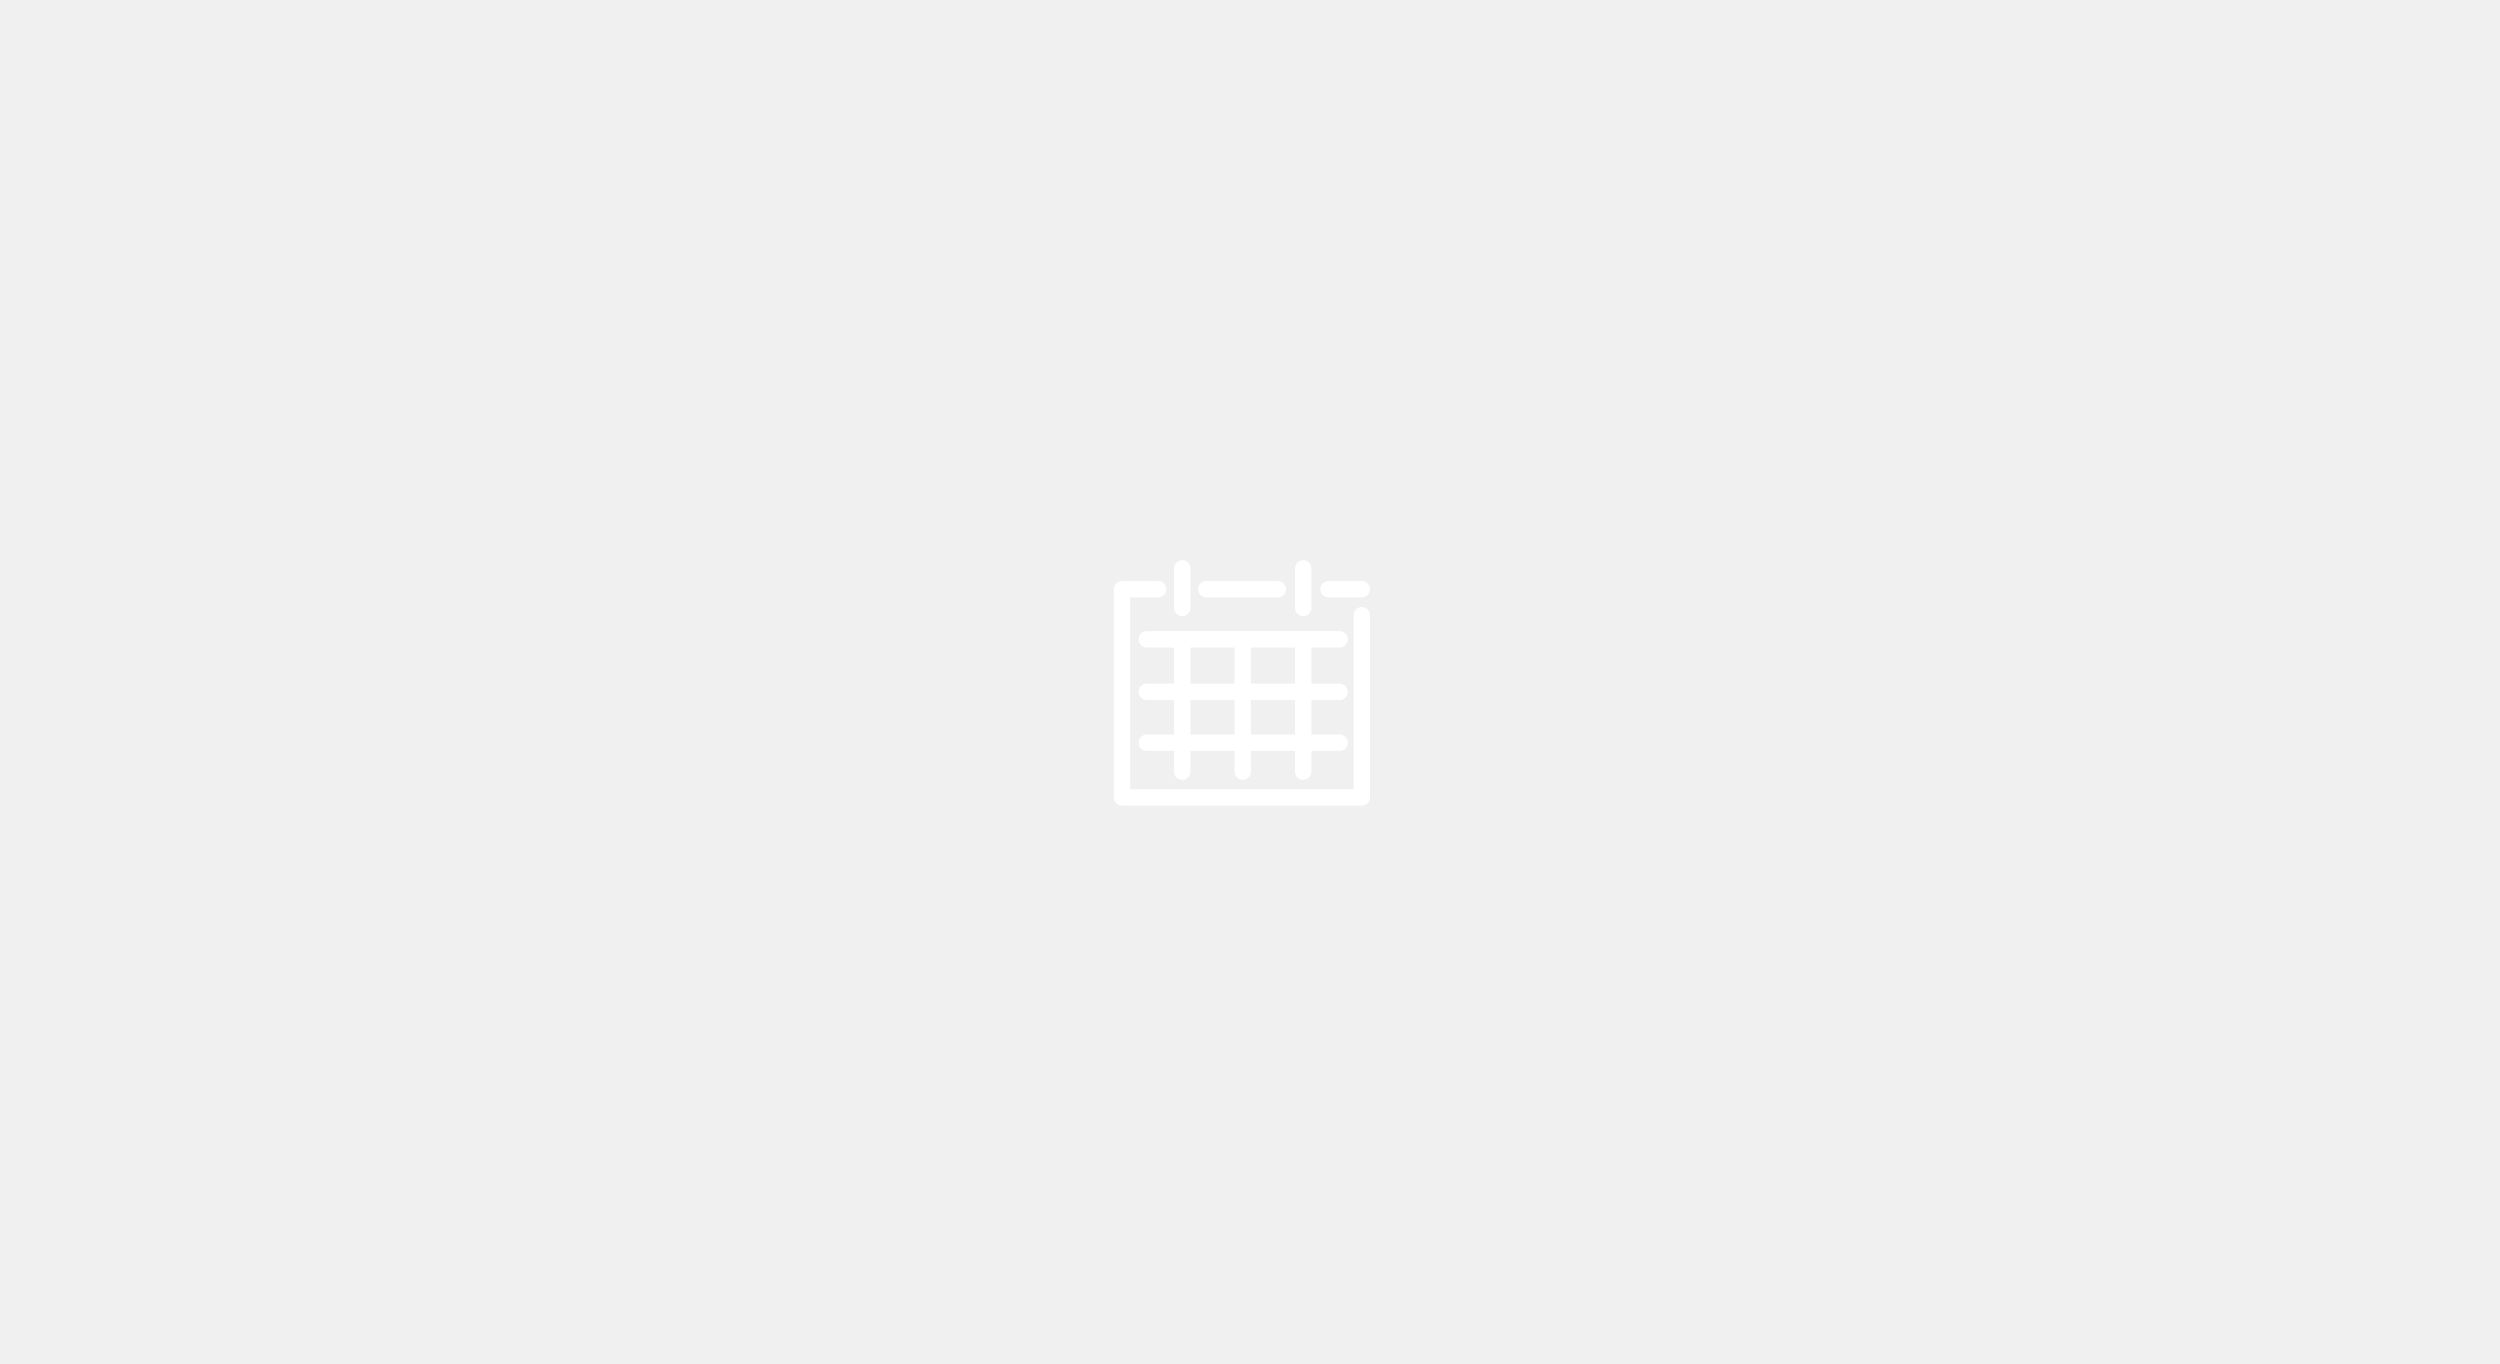
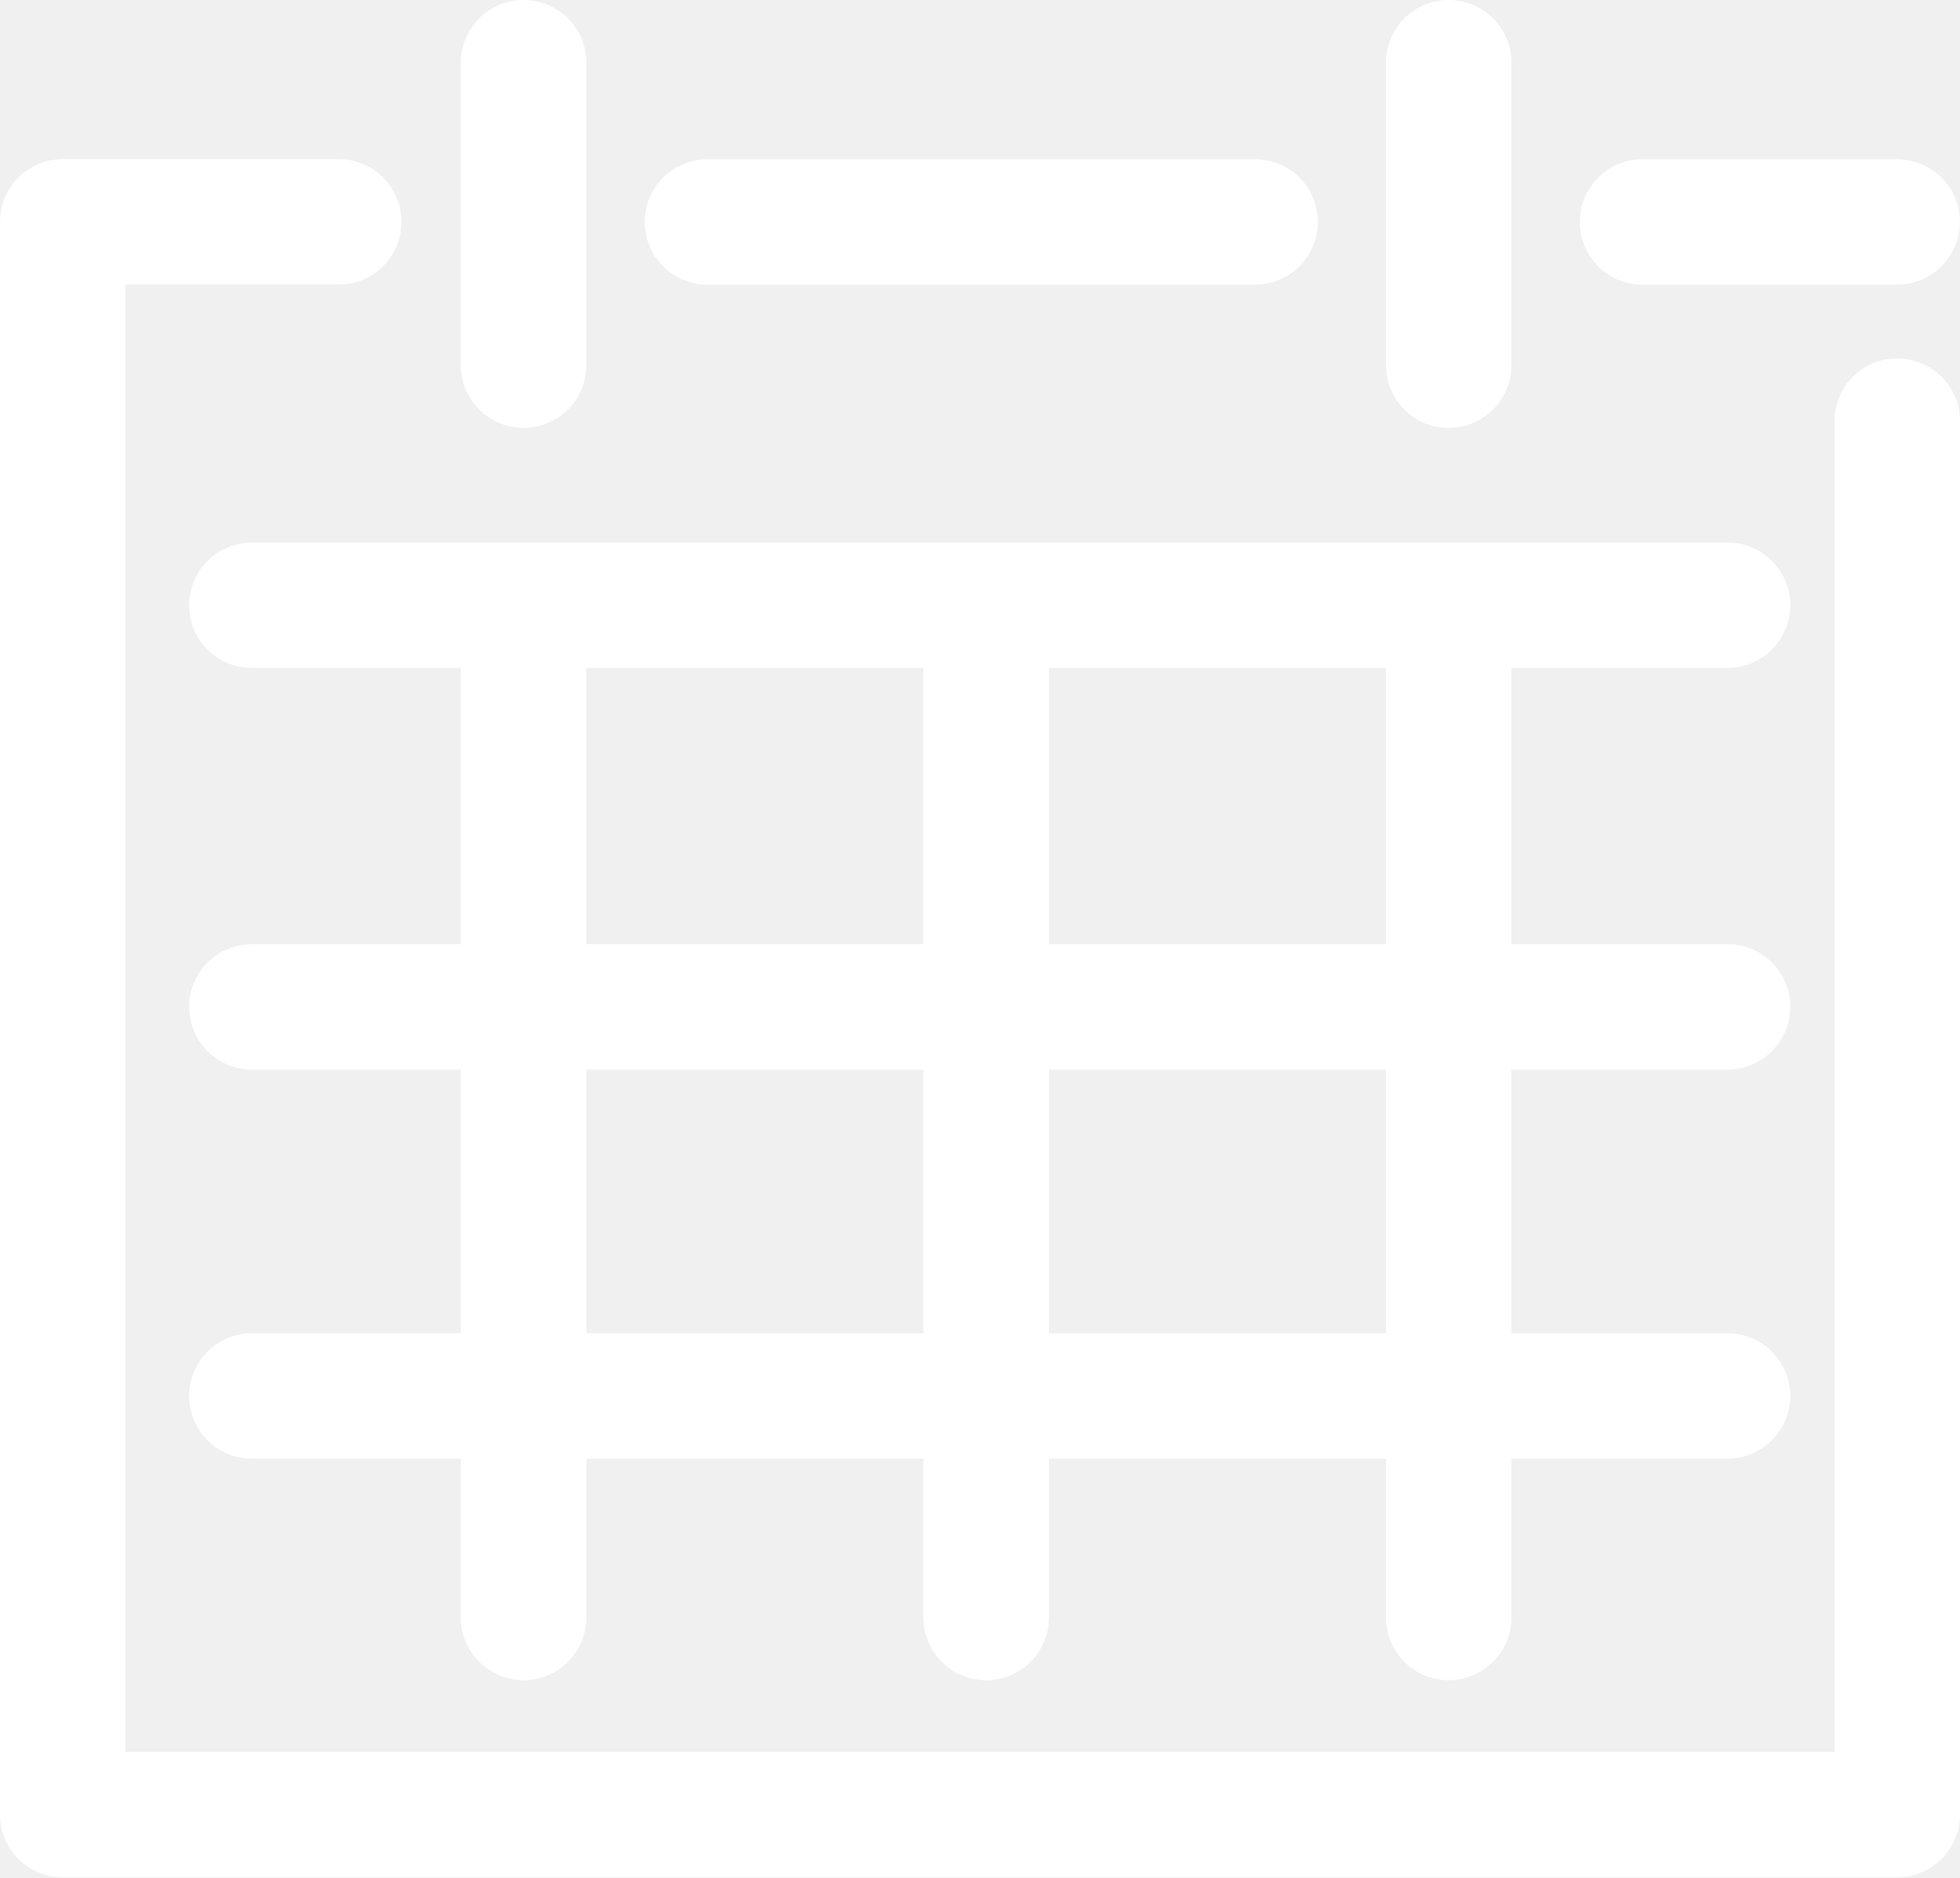
- <svg xmlns="http://www.w3.org/2000/svg" version="1.1" id="Warstwa_1" x="0px" y="0px" width="275px" height="150px" viewBox="0 0 150 100" enable-background="new 0 0 150 100" xml:space="preserve">
-   <g>
-     <path fill="#FFFFFF" d="M83.198,59.08H65.615c-0.332,0-0.601-0.27-0.601-0.601V43.208c0-0.332,0.269-0.601,0.601-0.601h2.646   c0.333,0,0.601,0.269,0.601,0.601c0,0.333-0.269,0.601-0.601,0.601h-2.044v14.068h16.381V45.119c0-0.332,0.269-0.601,0.601-0.601   c0.333,0,0.602,0.269,0.602,0.601v13.359C83.8,58.811,83.53,59.08,83.198,59.08L83.198,59.08z" />
-     <path fill="#FFFFFF" d="M83.198,43.81h-2.439c-0.332,0-0.602-0.269-0.602-0.601c0-0.332,0.27-0.601,0.602-0.601h2.439   c0.333,0,0.602,0.269,0.602,0.601C83.8,43.541,83.53,43.81,83.198,43.81L83.198,43.81z" />
-     <path fill="#FFFFFF" d="M77.045,43.81h-5.25c-0.333,0-0.601-0.269-0.601-0.601c0-0.332,0.269-0.601,0.601-0.601h5.25   c0.332,0,0.601,0.269,0.601,0.601C77.646,43.541,77.377,43.81,77.045,43.81L77.045,43.81z" />
-     <path fill="#FFFFFF" d="M70.033,57.19c-0.332,0-0.602-0.269-0.602-0.601v-9.517c0-0.333,0.27-0.601,0.602-0.601   c0.332,0,0.601,0.269,0.601,0.601v9.517C70.634,56.921,70.365,57.19,70.033,57.19L70.033,57.19z" />
-     <path fill="#FFFFFF" d="M74.466,57.19c-0.332,0-0.601-0.269-0.601-0.601v-9.517c0-0.333,0.27-0.601,0.601-0.601   c0.332,0,0.602,0.269,0.602,0.601v9.517C75.067,56.921,74.798,57.19,74.466,57.19L74.466,57.19z" />
-     <path fill="#FFFFFF" d="M78.9,57.19c-0.332,0-0.601-0.269-0.601-0.601v-9.517c0-0.333,0.269-0.601,0.601-0.601   s0.601,0.269,0.601,0.601v9.517C79.501,56.921,79.232,57.19,78.9,57.19L78.9,57.19z" />
-     <path fill="#FFFFFF" d="M81.572,47.485H67.429c-0.333,0-0.602-0.269-0.602-0.601c0-0.332,0.27-0.601,0.602-0.601h14.144   c0.332,0,0.601,0.269,0.601,0.601C82.173,47.217,81.903,47.485,81.572,47.485L81.572,47.485z" />
-     <path fill="#FFFFFF" d="M81.572,51.336H67.429c-0.333,0-0.602-0.27-0.602-0.602s0.27-0.601,0.602-0.601h14.144   c0.332,0,0.601,0.269,0.601,0.601S81.903,51.336,81.572,51.336L81.572,51.336z" />
-     <path fill="#FFFFFF" d="M81.572,55.066H67.429c-0.333,0-0.602-0.269-0.602-0.601s0.27-0.601,0.602-0.601h14.144   c0.332,0,0.601,0.269,0.601,0.601S81.903,55.066,81.572,55.066L81.572,55.066z" />
-     <path fill="#FFFFFF" d="M70.033,45.183c-0.332,0-0.602-0.269-0.602-0.601v-2.9c0-0.333,0.27-0.601,0.602-0.601   c0.332,0,0.601,0.269,0.601,0.601v2.9C70.634,44.914,70.365,45.183,70.033,45.183L70.033,45.183z" />
-     <path fill="#FFFFFF" d="M78.9,45.183c-0.332,0-0.601-0.269-0.601-0.601v-2.9c0-0.333,0.269-0.601,0.601-0.601   s0.601,0.269,0.601,0.601v2.9C79.501,44.914,79.232,45.183,78.9,45.183L78.9,45.183z" />
+ <svg xmlns="http://www.w3.org/2000/svg" xml:space="preserve" enable-background="new 0 0 150 100" viewBox="0 0 18.787 17.999" height="17.999" width="18.787" y="0px" x="0px" id="Warstwa_1" version="1.1">
+   <defs id="defs29" />
+   <g transform="translate(-65.014,-41.081)" id="g24">
+     <path id="path2" d="M 83.198,59.08 H 65.615 c -0.332,0 -0.601,-0.27 -0.601,-0.601 V 43.208 c 0,-0.332 0.269,-0.601 0.601,-0.601 h 2.646 c 0.333,0 0.601,0.269 0.601,0.601 0,0.333 -0.269,0.601 -0.601,0.601 H 66.217 V 57.877 H 82.598 V 45.119 c 0,-0.332 0.269,-0.601 0.601,-0.601 0.333,0 0.602,0.269 0.602,0.601 V 58.478 C 83.8,58.811 83.53,59.08 83.198,59.08 Z" fill="#ffffff" />
+     <path id="path4" d="m 83.198,43.81 h -2.439 c -0.332,0 -0.602,-0.269 -0.602,-0.601 0,-0.332 0.27,-0.601 0.602,-0.601 h 2.439 c 0.333,0 0.602,0.269 0.602,0.601 0,0.332 -0.27,0.601 -0.602,0.601 z" fill="#ffffff" />
+     <path id="path6" d="m 77.045,43.81 h -5.25 c -0.333,0 -0.601,-0.269 -0.601,-0.601 0,-0.332 0.269,-0.601 0.601,-0.601 h 5.25 c 0.332,0 0.601,0.269 0.601,0.601 0,0.332 -0.269,0.601 -0.601,0.601 z" fill="#ffffff" />
+     <path id="path8" d="m 70.033,57.19 c -0.332,0 -0.602,-0.269 -0.602,-0.601 v -9.517 c 0,-0.333 0.27,-0.601 0.602,-0.601 0.332,0 0.601,0.269 0.601,0.601 v 9.517 c 0,0.332 -0.269,0.601 -0.601,0.601 z" fill="#ffffff" />
+     <path id="path10" d="m 74.466,57.19 c -0.332,0 -0.601,-0.269 -0.601,-0.601 v -9.517 c 0,-0.333 0.27,-0.601 0.601,-0.601 0.332,0 0.602,0.269 0.602,0.601 v 9.517 c -0.001,0.332 -0.27,0.601 -0.602,0.601 z" fill="#ffffff" />
+     <path id="path12" d="m 78.9,57.19 c -0.332,0 -0.601,-0.269 -0.601,-0.601 v -9.517 c 0,-0.333 0.269,-0.601 0.601,-0.601 0.332,0 0.601,0.269 0.601,0.601 v 9.517 c 0,0.332 -0.269,0.601 -0.601,0.601 z" fill="#ffffff" />
+     <path id="path14" d="M 81.572,47.485 H 67.429 c -0.333,0 -0.602,-0.269 -0.602,-0.601 0,-0.332 0.27,-0.601 0.602,-0.601 h 14.144 c 0.332,0 0.601,0.269 0.601,0.601 -0.001,0.333 -0.271,0.601 -0.602,0.601 z" fill="#ffffff" />
+     <path id="path16" d="M 81.572,51.336 H 67.429 c -0.333,0 -0.602,-0.27 -0.602,-0.602 0,-0.332 0.27,-0.601 0.602,-0.601 h 14.144 c 0.332,0 0.601,0.269 0.601,0.601 0,0.332 -0.271,0.602 -0.602,0.602 z" fill="#ffffff" />
+     <path id="path18" d="M 81.572,55.066 H 67.429 c -0.333,0 -0.602,-0.269 -0.602,-0.601 0,-0.332 0.27,-0.601 0.602,-0.601 h 14.144 c 0.332,0 0.601,0.269 0.601,0.601 0,0.332 -0.271,0.601 -0.602,0.601 z" fill="#ffffff" />
+     <path id="path20" d="m 70.033,45.183 c -0.332,0 -0.602,-0.269 -0.602,-0.601 v -2.9 c 0,-0.333 0.27,-0.601 0.602,-0.601 0.332,0 0.601,0.269 0.601,0.601 v 2.9 c 0,0.332 -0.269,0.601 -0.601,0.601 z" fill="#ffffff" />
+     <path id="path22" d="m 78.9,45.183 c -0.332,0 -0.601,-0.269 -0.601,-0.601 v -2.9 c 0,-0.333 0.269,-0.601 0.601,-0.601 0.332,0 0.601,0.269 0.601,0.601 v 2.9 c 0,0.332 -0.269,0.601 -0.601,0.601 z" fill="#ffffff" />
  </g>
</svg>
